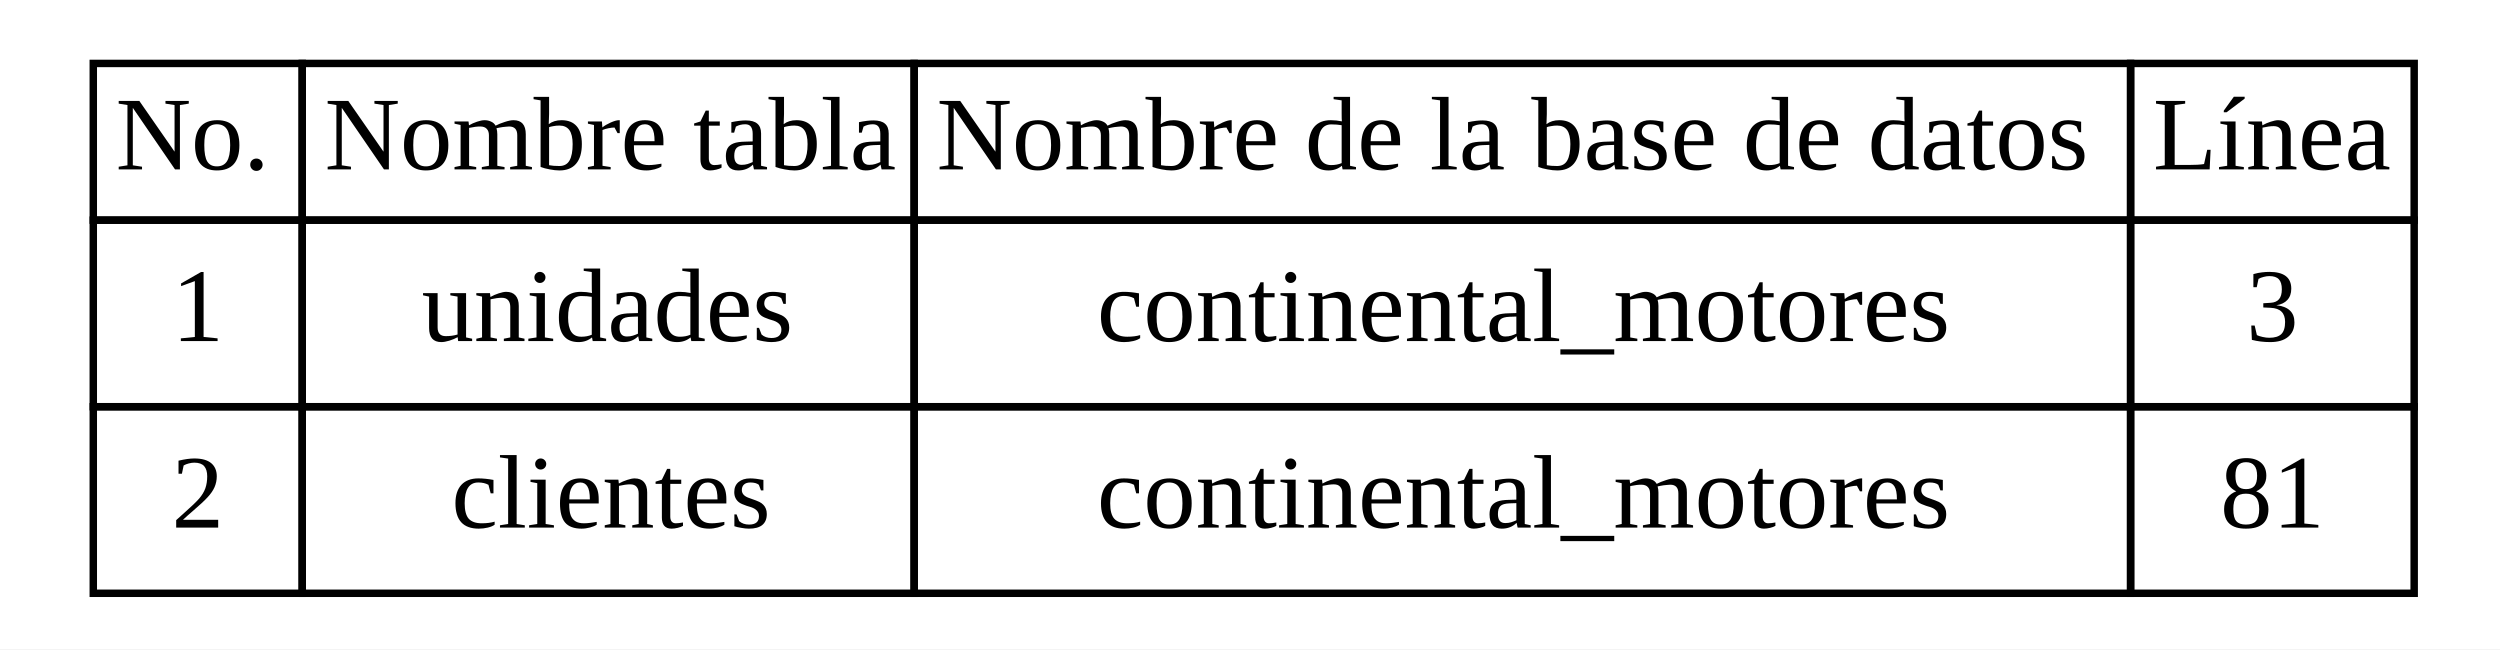
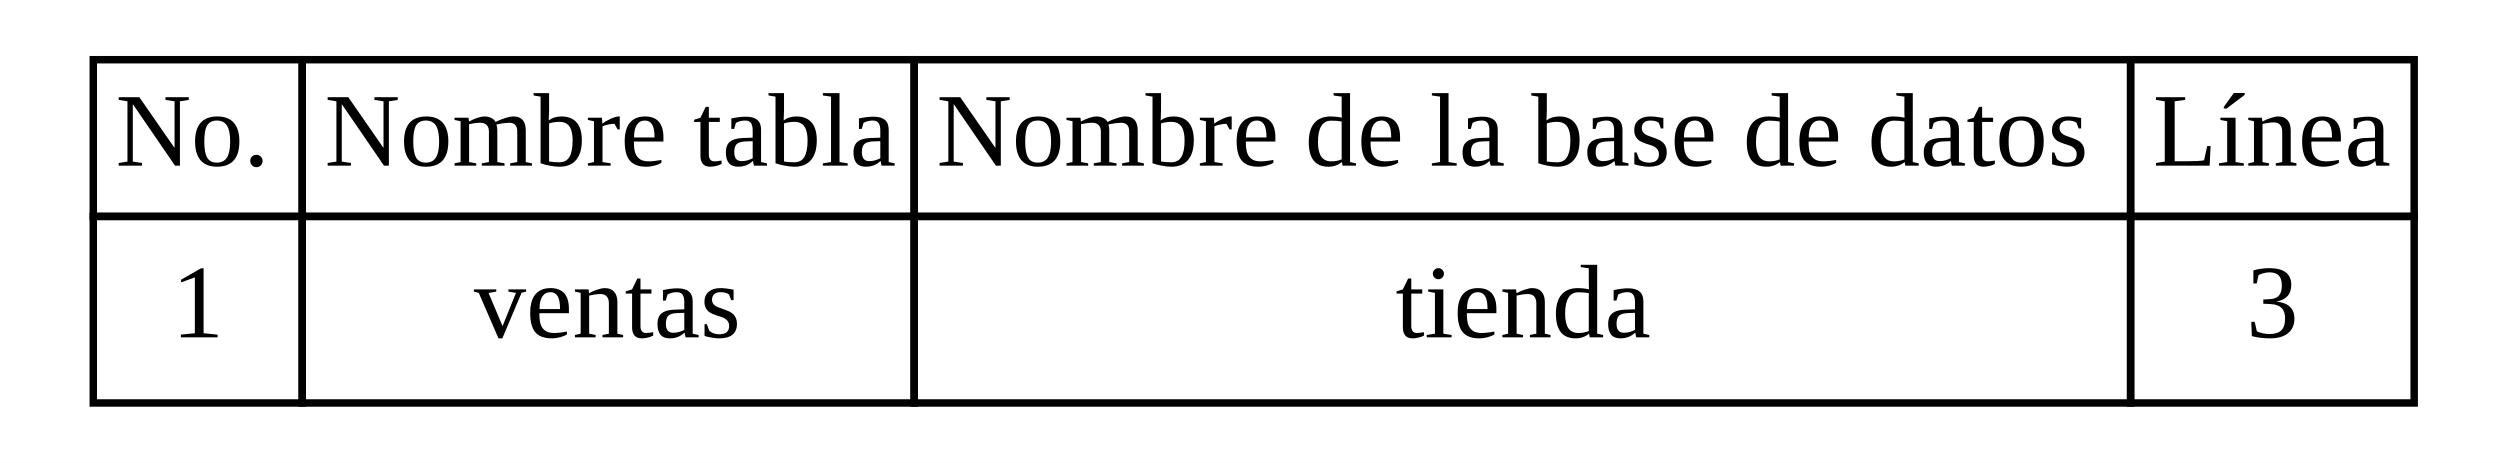
- <svg xmlns="http://www.w3.org/2000/svg" width="335pt" height="87pt" viewBox="0.00 0.00 335.00 87.00">
-   <g id="graph0" class="graph" transform="scale(1 1) rotate(0) translate(4 83)">
-     <polygon fill="white" stroke="transparent" points="-4,4 -4,-83 331,-83 331,4 -4,4" />
+ <svg xmlns="http://www.w3.org/2000/svg" width="335pt" height="62pt" viewBox="0.00 0.00 335.00 62.00">
+   <g id="graph0" class="graph" transform="scale(1 1) rotate(0) translate(4 58)">
+     <polygon fill="white" stroke="transparent" points="-4,4 -4,-58 331,-58 331,4 -4,4" />
    <g id="node1" class="node">
-       <polygon fill="none" stroke="black" points="8.5,-53.5 8.5,-74.5 36.5,-74.5 36.5,-53.5 8.5,-53.5" />
-       <text text-anchor="start" x="11.5" y="-60.3" font-family="Times New Roman,serif" font-size="14.00">No.</text>
-       <polygon fill="none" stroke="black" points="36.5,-53.5 36.5,-74.5 118.5,-74.5 118.5,-53.5 36.5,-53.5" />
-       <text text-anchor="start" x="39.5" y="-60.3" font-family="Times New Roman,serif" font-size="14.00">Nombre tabla</text>
-       <polygon fill="none" stroke="black" points="118.5,-53.5 118.5,-74.5 281.5,-74.5 281.5,-53.5 118.5,-53.5" />
-       <text text-anchor="start" x="121.5" y="-60.3" font-family="Times New Roman,serif" font-size="14.00">Nombre de la base de datos</text>
-       <polygon fill="none" stroke="black" points="281.5,-53.5 281.5,-74.5 319.5,-74.5 319.5,-53.5 281.5,-53.5" />
-       <text text-anchor="start" x="284.5" y="-60.3" font-family="Times New Roman,serif" font-size="14.00">Línea</text>
-       <polygon fill="none" stroke="black" points="8.5,-28.5 8.5,-53.5 36.5,-53.5 36.5,-28.5 8.5,-28.5" />
-       <text text-anchor="start" x="19" y="-37.3" font-family="Times New Roman,serif" font-size="14.00">1</text>
-       <polygon fill="none" stroke="black" points="36.5,-28.5 36.5,-53.5 118.5,-53.5 118.5,-28.5 36.5,-28.5" />
-       <text text-anchor="start" x="52.5" y="-37.3" font-family="Times New Roman,serif" font-size="14.00">unidades</text>
-       <polygon fill="none" stroke="black" points="118.5,-28.5 118.5,-53.5 281.5,-53.5 281.5,-28.5 118.5,-28.5" />
-       <text text-anchor="start" x="143" y="-37.3" font-family="Times New Roman,serif" font-size="14.00">continental_motores</text>
-       <polygon fill="none" stroke="black" points="281.5,-28.5 281.5,-53.5 319.5,-53.5 319.5,-28.5 281.5,-28.5" />
-       <text text-anchor="start" x="297" y="-37.3" font-family="Times New Roman,serif" font-size="14.00">3</text>
-       <polygon fill="none" stroke="black" points="8.5,-3.5 8.5,-28.5 36.5,-28.5 36.5,-3.5 8.5,-3.5" />
-       <text text-anchor="start" x="19" y="-12.3" font-family="Times New Roman,serif" font-size="14.00">2</text>
-       <polygon fill="none" stroke="black" points="36.5,-3.5 36.5,-28.5 118.5,-28.5 118.5,-3.5 36.5,-3.5" />
-       <text text-anchor="start" x="56.5" y="-12.3" font-family="Times New Roman,serif" font-size="14.00">clientes</text>
-       <polygon fill="none" stroke="black" points="118.5,-3.5 118.5,-28.5 281.5,-28.5 281.5,-3.5 118.5,-3.5" />
-       <text text-anchor="start" x="143" y="-12.3" font-family="Times New Roman,serif" font-size="14.00">continental_motores</text>
-       <polygon fill="none" stroke="black" points="281.5,-3.5 281.5,-28.5 319.5,-28.5 319.5,-3.5 281.5,-3.5" />
-       <text text-anchor="start" x="293.5" y="-12.3" font-family="Times New Roman,serif" font-size="14.00">81</text>
+       <polygon fill="none" stroke="black" points="8.5,-29 8.5,-50 36.5,-50 36.5,-29 8.5,-29" />
+       <text text-anchor="start" x="11.5" y="-35.8" font-family="Times New Roman,serif" font-size="14.00">No.</text>
+       <polygon fill="none" stroke="black" points="36.5,-29 36.5,-50 118.5,-50 118.5,-29 36.5,-29" />
+       <text text-anchor="start" x="39.5" y="-35.8" font-family="Times New Roman,serif" font-size="14.00">Nombre tabla</text>
+       <polygon fill="none" stroke="black" points="118.5,-29 118.5,-50 281.5,-50 281.5,-29 118.5,-29" />
+       <text text-anchor="start" x="121.5" y="-35.8" font-family="Times New Roman,serif" font-size="14.00">Nombre de la base de datos</text>
+       <polygon fill="none" stroke="black" points="281.5,-29 281.5,-50 319.5,-50 319.5,-29 281.5,-29" />
+       <text text-anchor="start" x="284.5" y="-35.8" font-family="Times New Roman,serif" font-size="14.00">Línea</text>
+       <polygon fill="none" stroke="black" points="8.5,-4 8.5,-29 36.5,-29 36.5,-4 8.5,-4" />
+       <text text-anchor="start" x="19" y="-12.8" font-family="Times New Roman,serif" font-size="14.00">1</text>
+       <polygon fill="none" stroke="black" points="36.5,-4 36.5,-29 118.5,-29 118.5,-4 36.5,-4" />
+       <text text-anchor="start" x="59.5" y="-12.8" font-family="Times New Roman,serif" font-size="14.00">ventas</text>
+       <polygon fill="none" stroke="black" points="118.5,-4 118.5,-29 281.5,-29 281.5,-4 118.5,-4" />
+       <text text-anchor="start" x="183" y="-12.8" font-family="Times New Roman,serif" font-size="14.00">tienda</text>
+       <polygon fill="none" stroke="black" points="281.5,-4 281.5,-29 319.5,-29 319.5,-4 281.5,-4" />
+       <text text-anchor="start" x="297" y="-12.8" font-family="Times New Roman,serif" font-size="14.00">3</text>
    </g>
  </g>
</svg>
